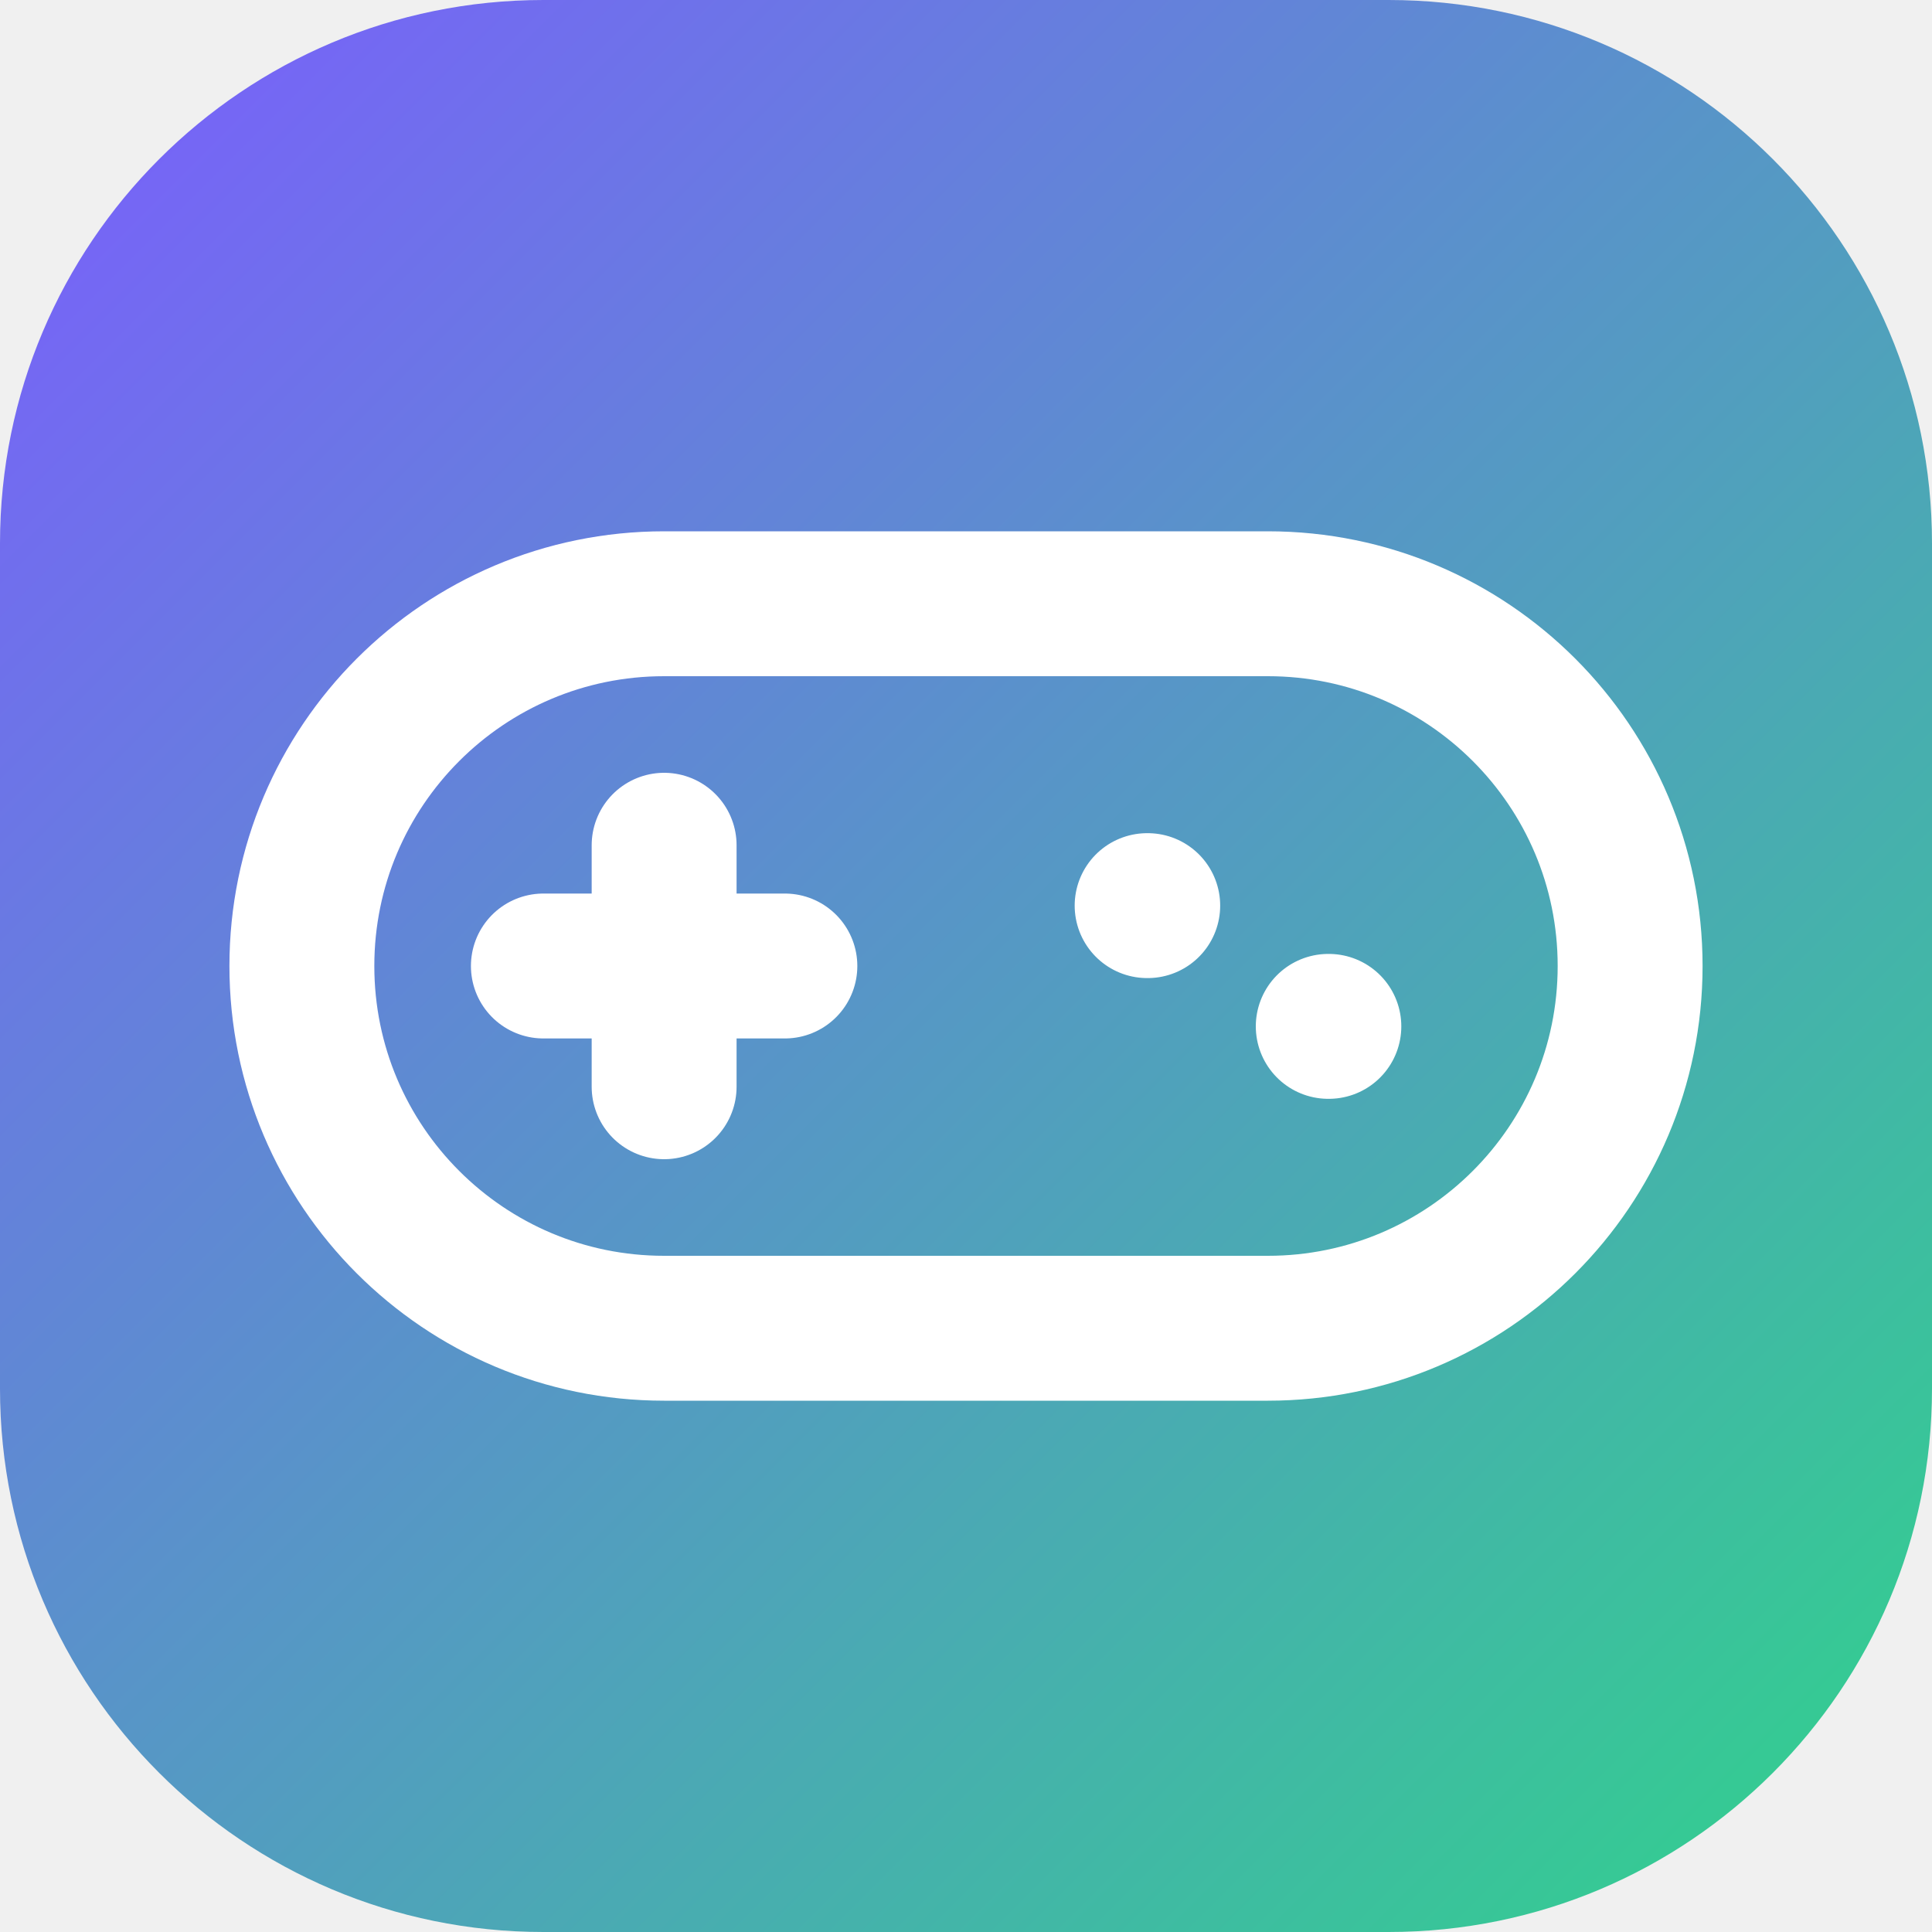
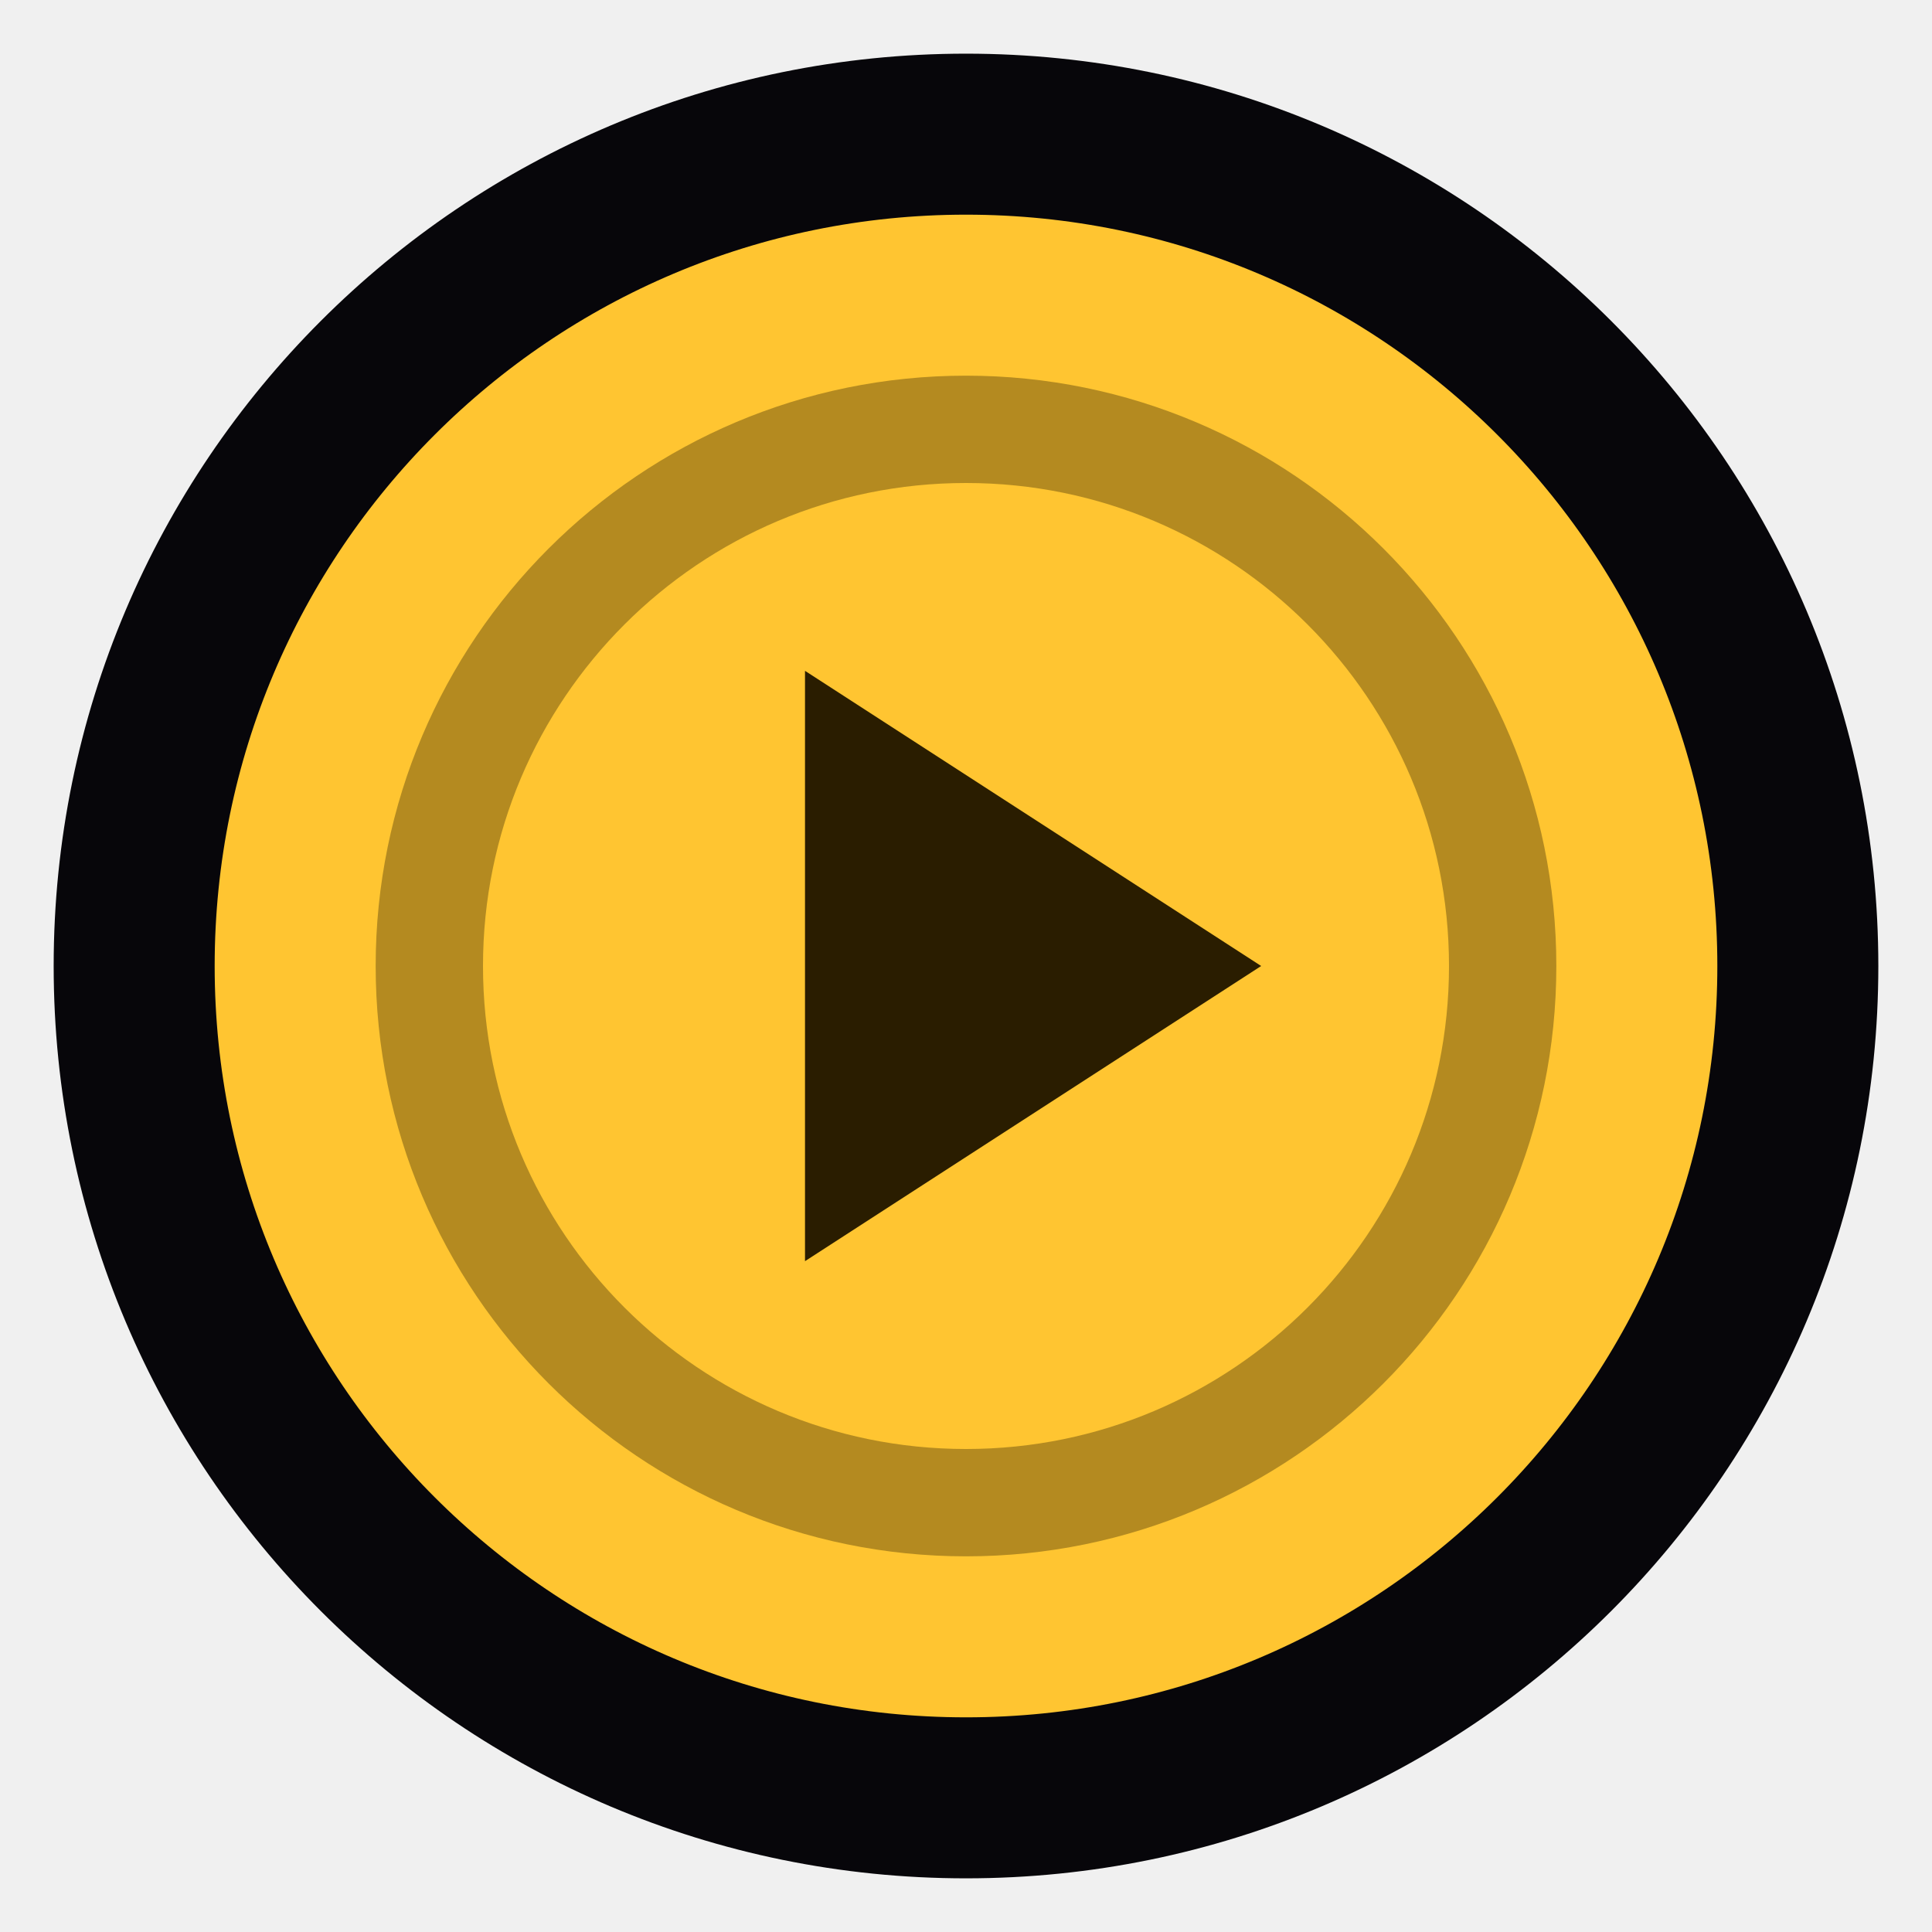
- <svg xmlns="http://www.w3.org/2000/svg" viewBox="0 0 32 32">
-   <defs>
-     <linearGradient id="g" x1="0" y1="0" x2="1" y2="1">
-       <stop offset="0" stop-color="#7c5cff" />
-       <stop offset="1" stop-color="#2fd48a" />
-     </linearGradient>
-   </defs>
-   <rect width="32" height="32" rx="9" fill="url(#g)" />
-   <g fill="none" stroke="#fff" stroke-width="2.4" stroke-linecap="round">
-     <rect x="5" y="10" width="22" height="12" rx="6" />
-     <path d="M9 16h4M11 14v4M19 15h.01M22 17h.01" />
-   </g>
+ <svg xmlns="http://www.w3.org/2000/svg" viewBox="0 0 36 36">
+   <circle cx="18" cy="18" r="15.5" fill="#ffc531" stroke="#07060a" stroke-width="3" />
+   <circle cx="18" cy="18" r="10" fill="none" stroke="#2a1d00" stroke-width="2" stroke-opacity=".35" />
+   <path d="M15 12.5v11l8.5-5.5z" fill="#2a1d00" />
</svg>
